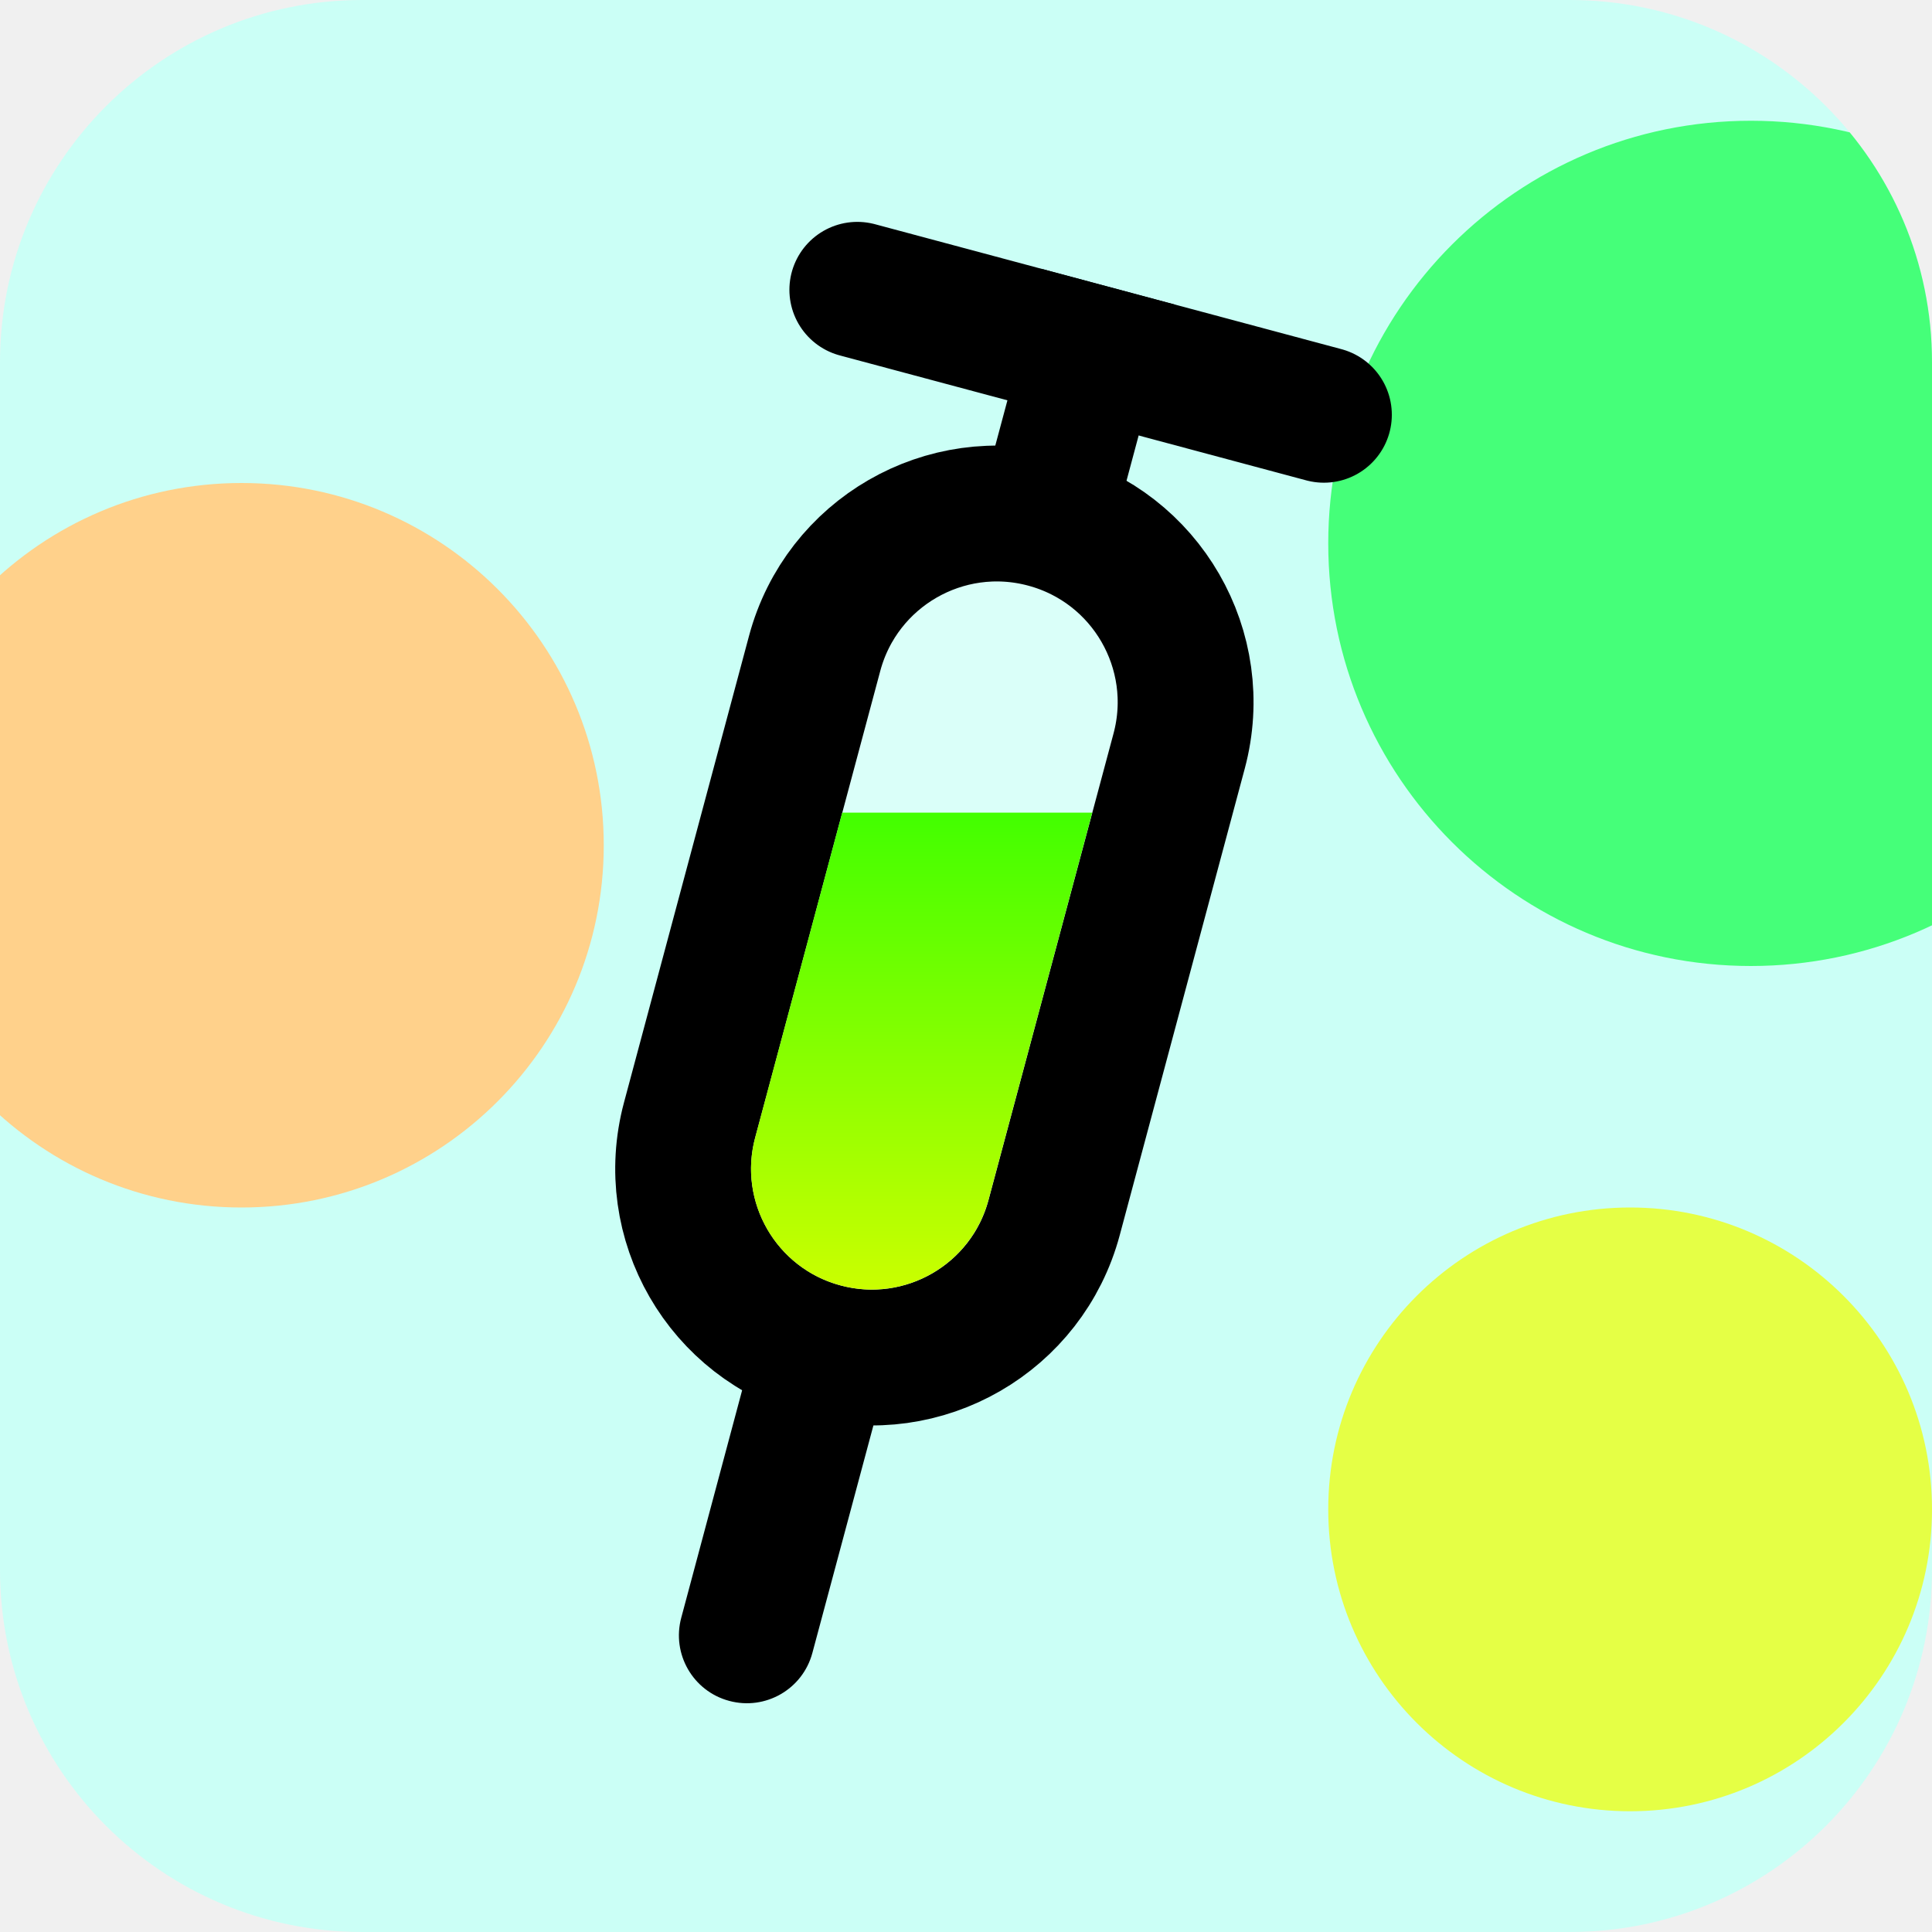
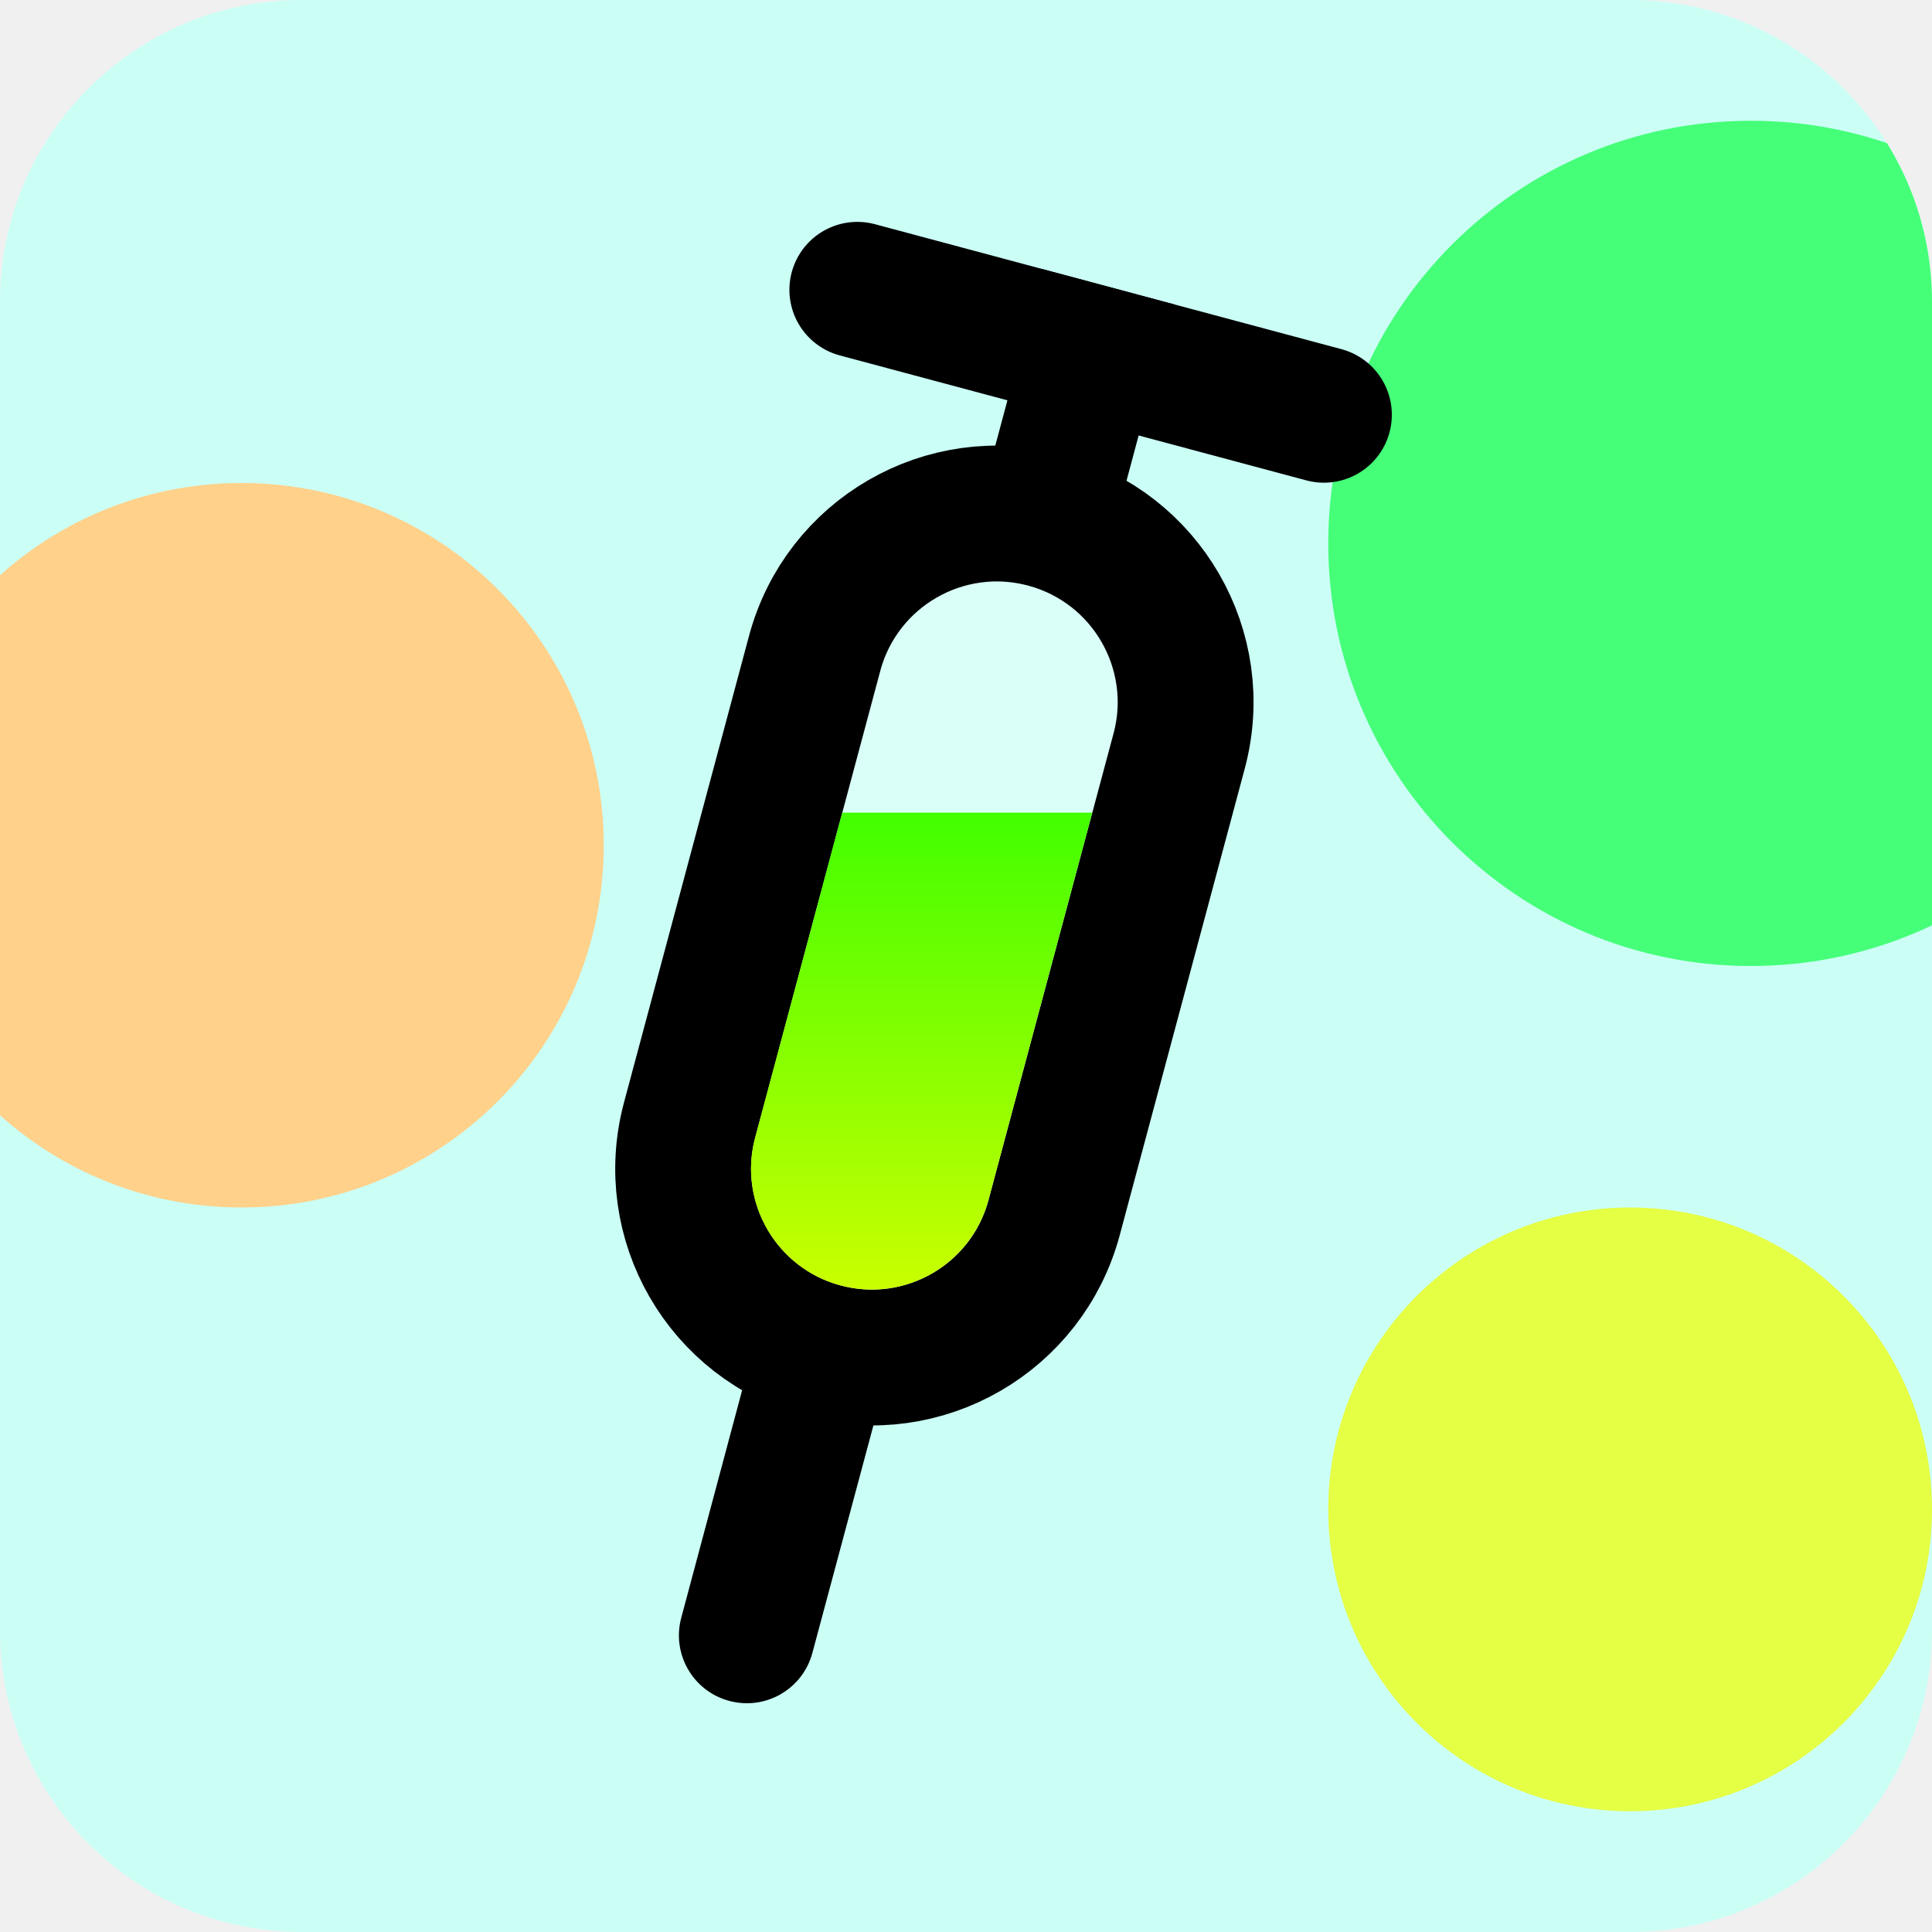
<svg xmlns="http://www.w3.org/2000/svg" width="16" height="16" viewBox="0 0 16 16" fill="none">
  <g clip-path="url(#clip0_1_13)">
    <rect width="16" height="16" fill="#CBFFF6" />
    <circle cx="13.5" cy="12.5" r="2.5" fill="#E5FF45" />
    <circle cx="14.5" cy="4.5" r="3.5" fill="#45FF79" />
    <circle cx="2" cy="7" r="3" fill="#FFD18B" />
    <rect x="7.151" y="3.902" width="3.125" height="7.125" rx="1.562" transform="rotate(15 7.15054 3.90175)" fill="white" fill-opacity="0.3" stroke="black" stroke-width="1.125" />
    <path d="M7.246 11.757L7.391 11.213L6.305 10.922L6.159 11.465L7.246 11.757ZM5.642 13.397C5.561 13.697 5.739 14.006 6.039 14.086C6.339 14.167 6.648 13.989 6.728 13.688L5.642 13.397ZM6.159 11.465L5.642 13.397L6.728 13.688L7.246 11.757L6.159 11.465Z" fill="black" />
    <path d="M9.032 2.918L8.773 3.884" stroke="black" stroke-width="1.125" stroke-linecap="square" />
    <path d="M10.964 3.435L7.1 2.4" stroke="black" stroke-width="1.125" stroke-linecap="round" />
    <mask id="mask0_1_13" style="mask-type:alpha" maskUnits="userSpaceOnUse" x="6" y="4" width="4" height="7">
      <rect x="7.548" y="4.591" width="2" height="6" rx="1" transform="rotate(15 7.54829 4.59067)" fill="white" />
    </mask>
    <g mask="url(#mask0_1_13)">
      <rect x="2.608" y="6.73" width="10" height="4" fill="url(#paint0_linear_1_13)" />
    </g>
  </g>
  <defs>
    <linearGradient id="paint0_linear_1_13" x1="7.608" y1="6.73" x2="7.608" y2="10.73" gradientUnits="userSpaceOnUse">
      <stop stop-color="#00FF19" />
      <stop offset="0" stop-color="#42FF00" />
      <stop offset="1" stop-color="#CCFF00" />
    </linearGradient>
    <clipPath id="clip0_1_13">
-       <rect width="16" height="16" rx="3" fill="white" />
+       <rect width="16" height="16" rx="2.5" fill="white" />
    </clipPath>
  </defs>
</svg>
